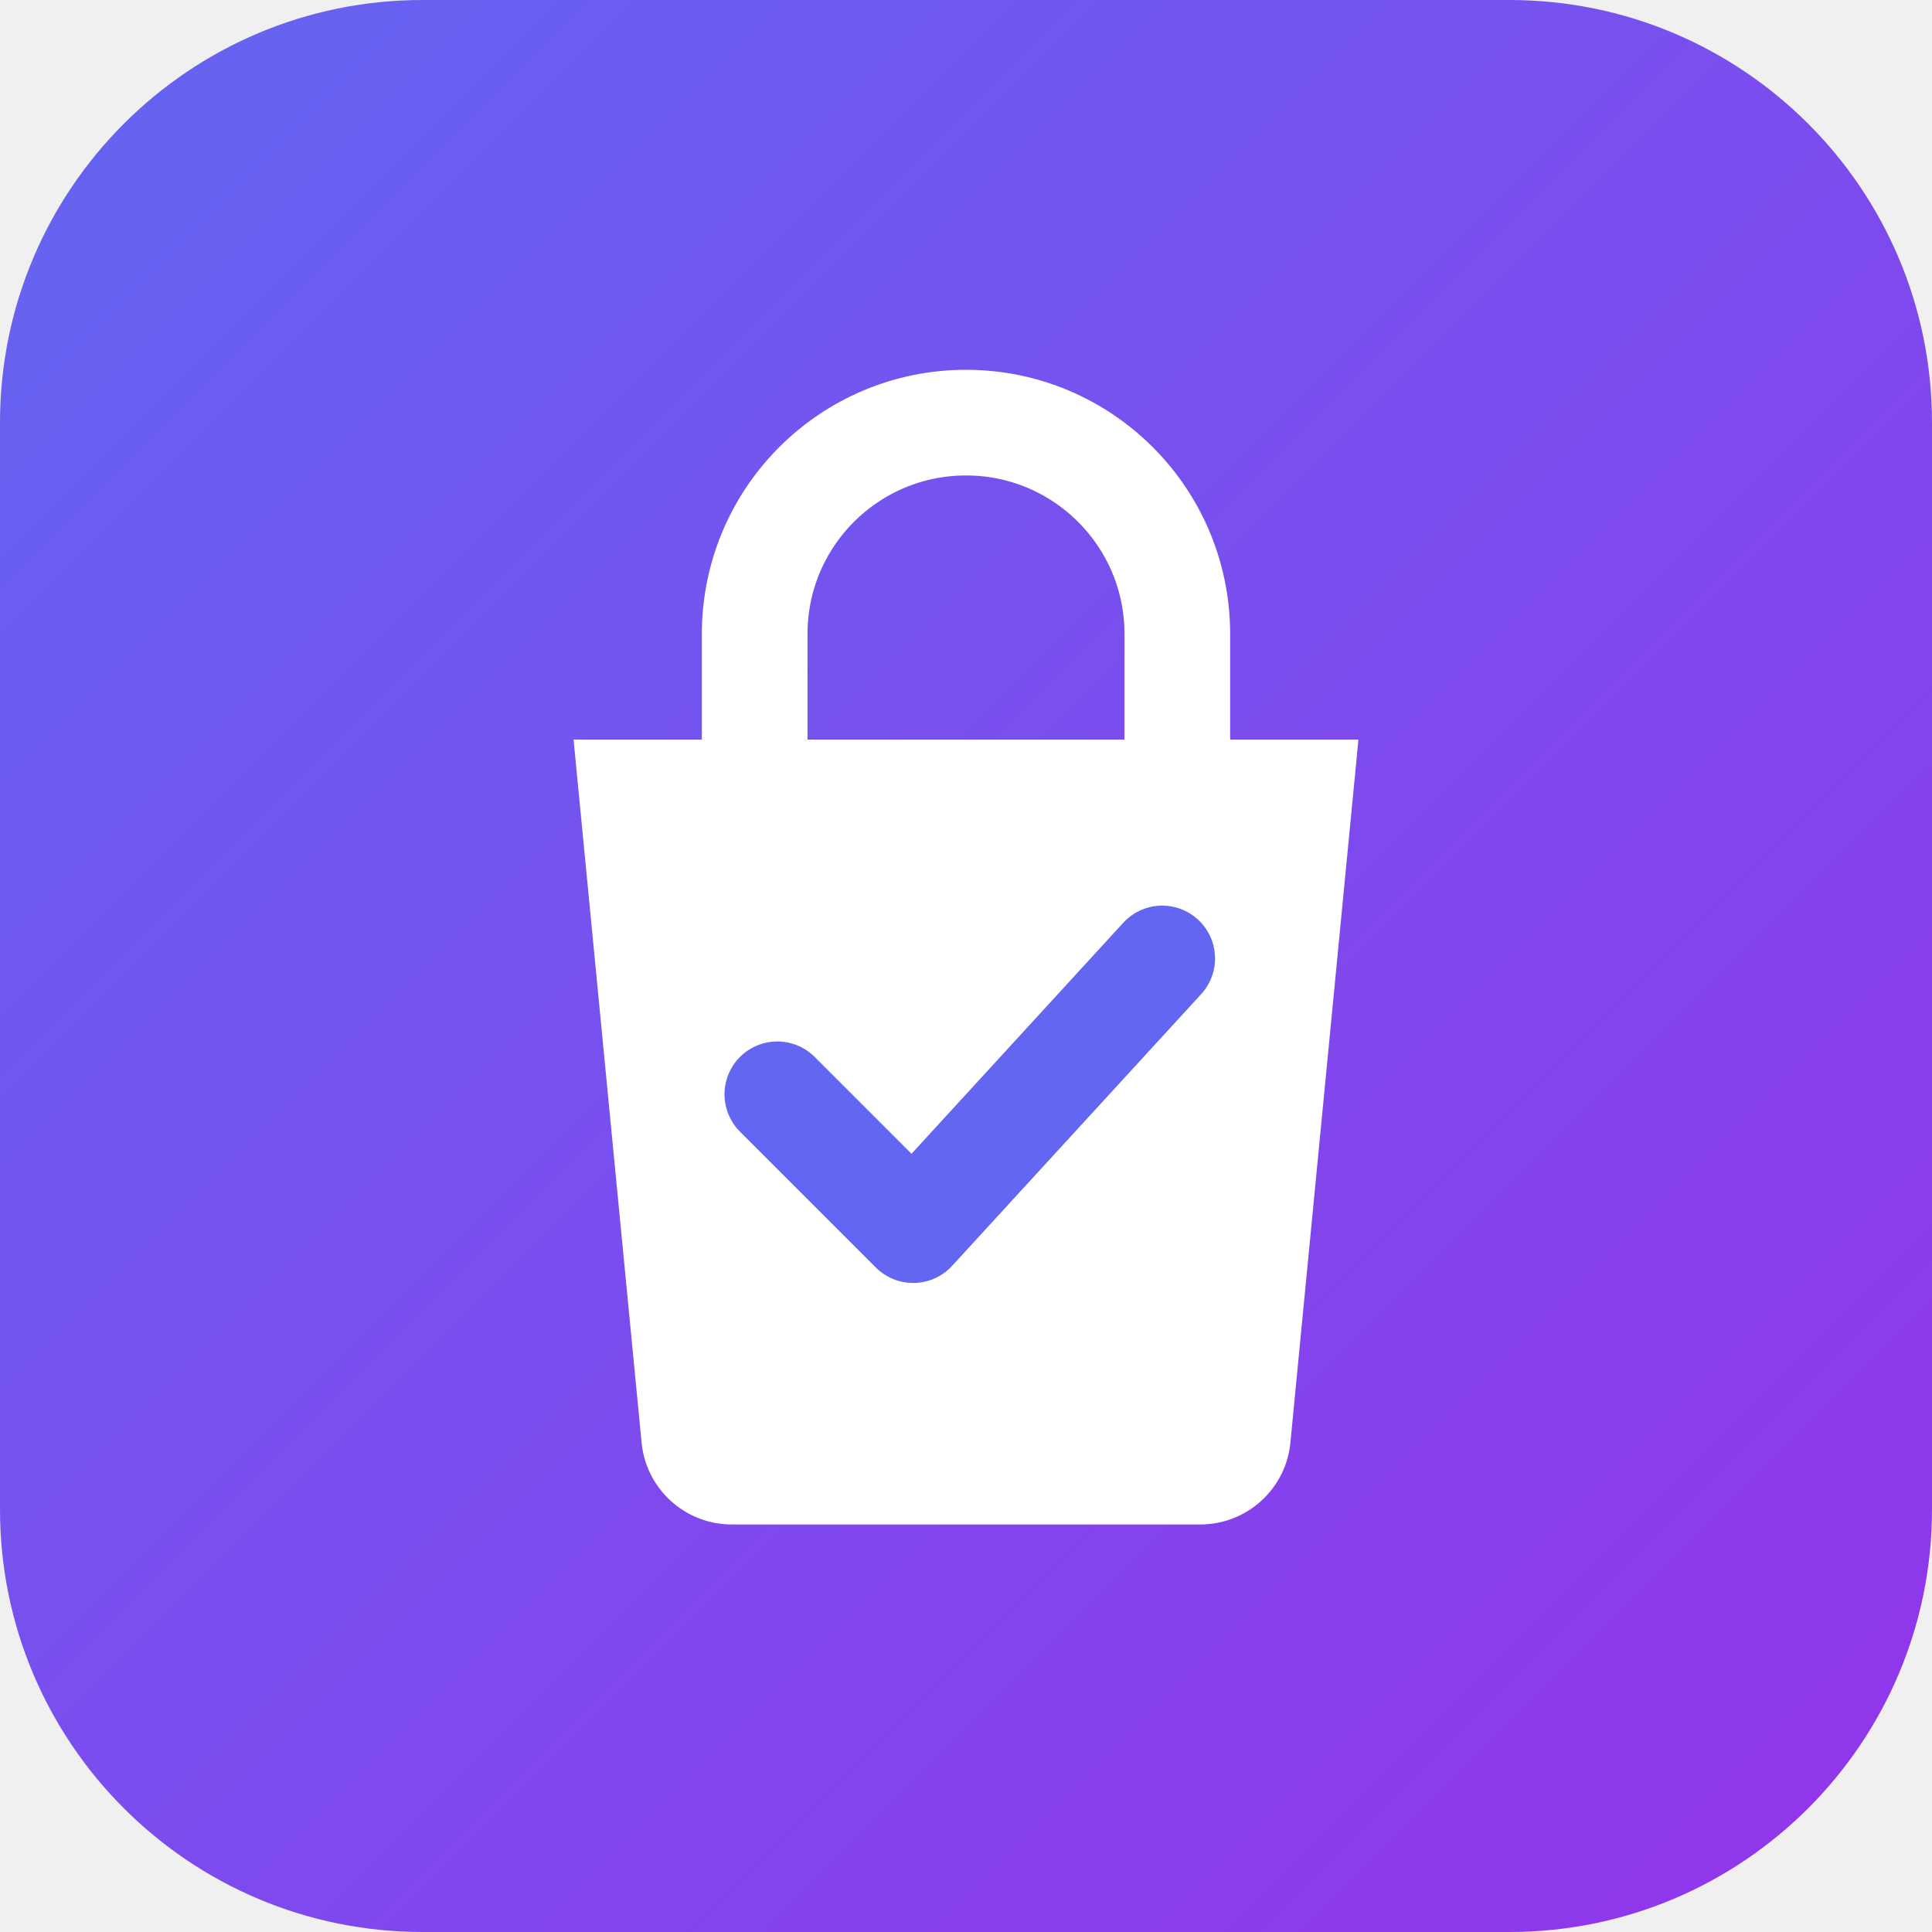
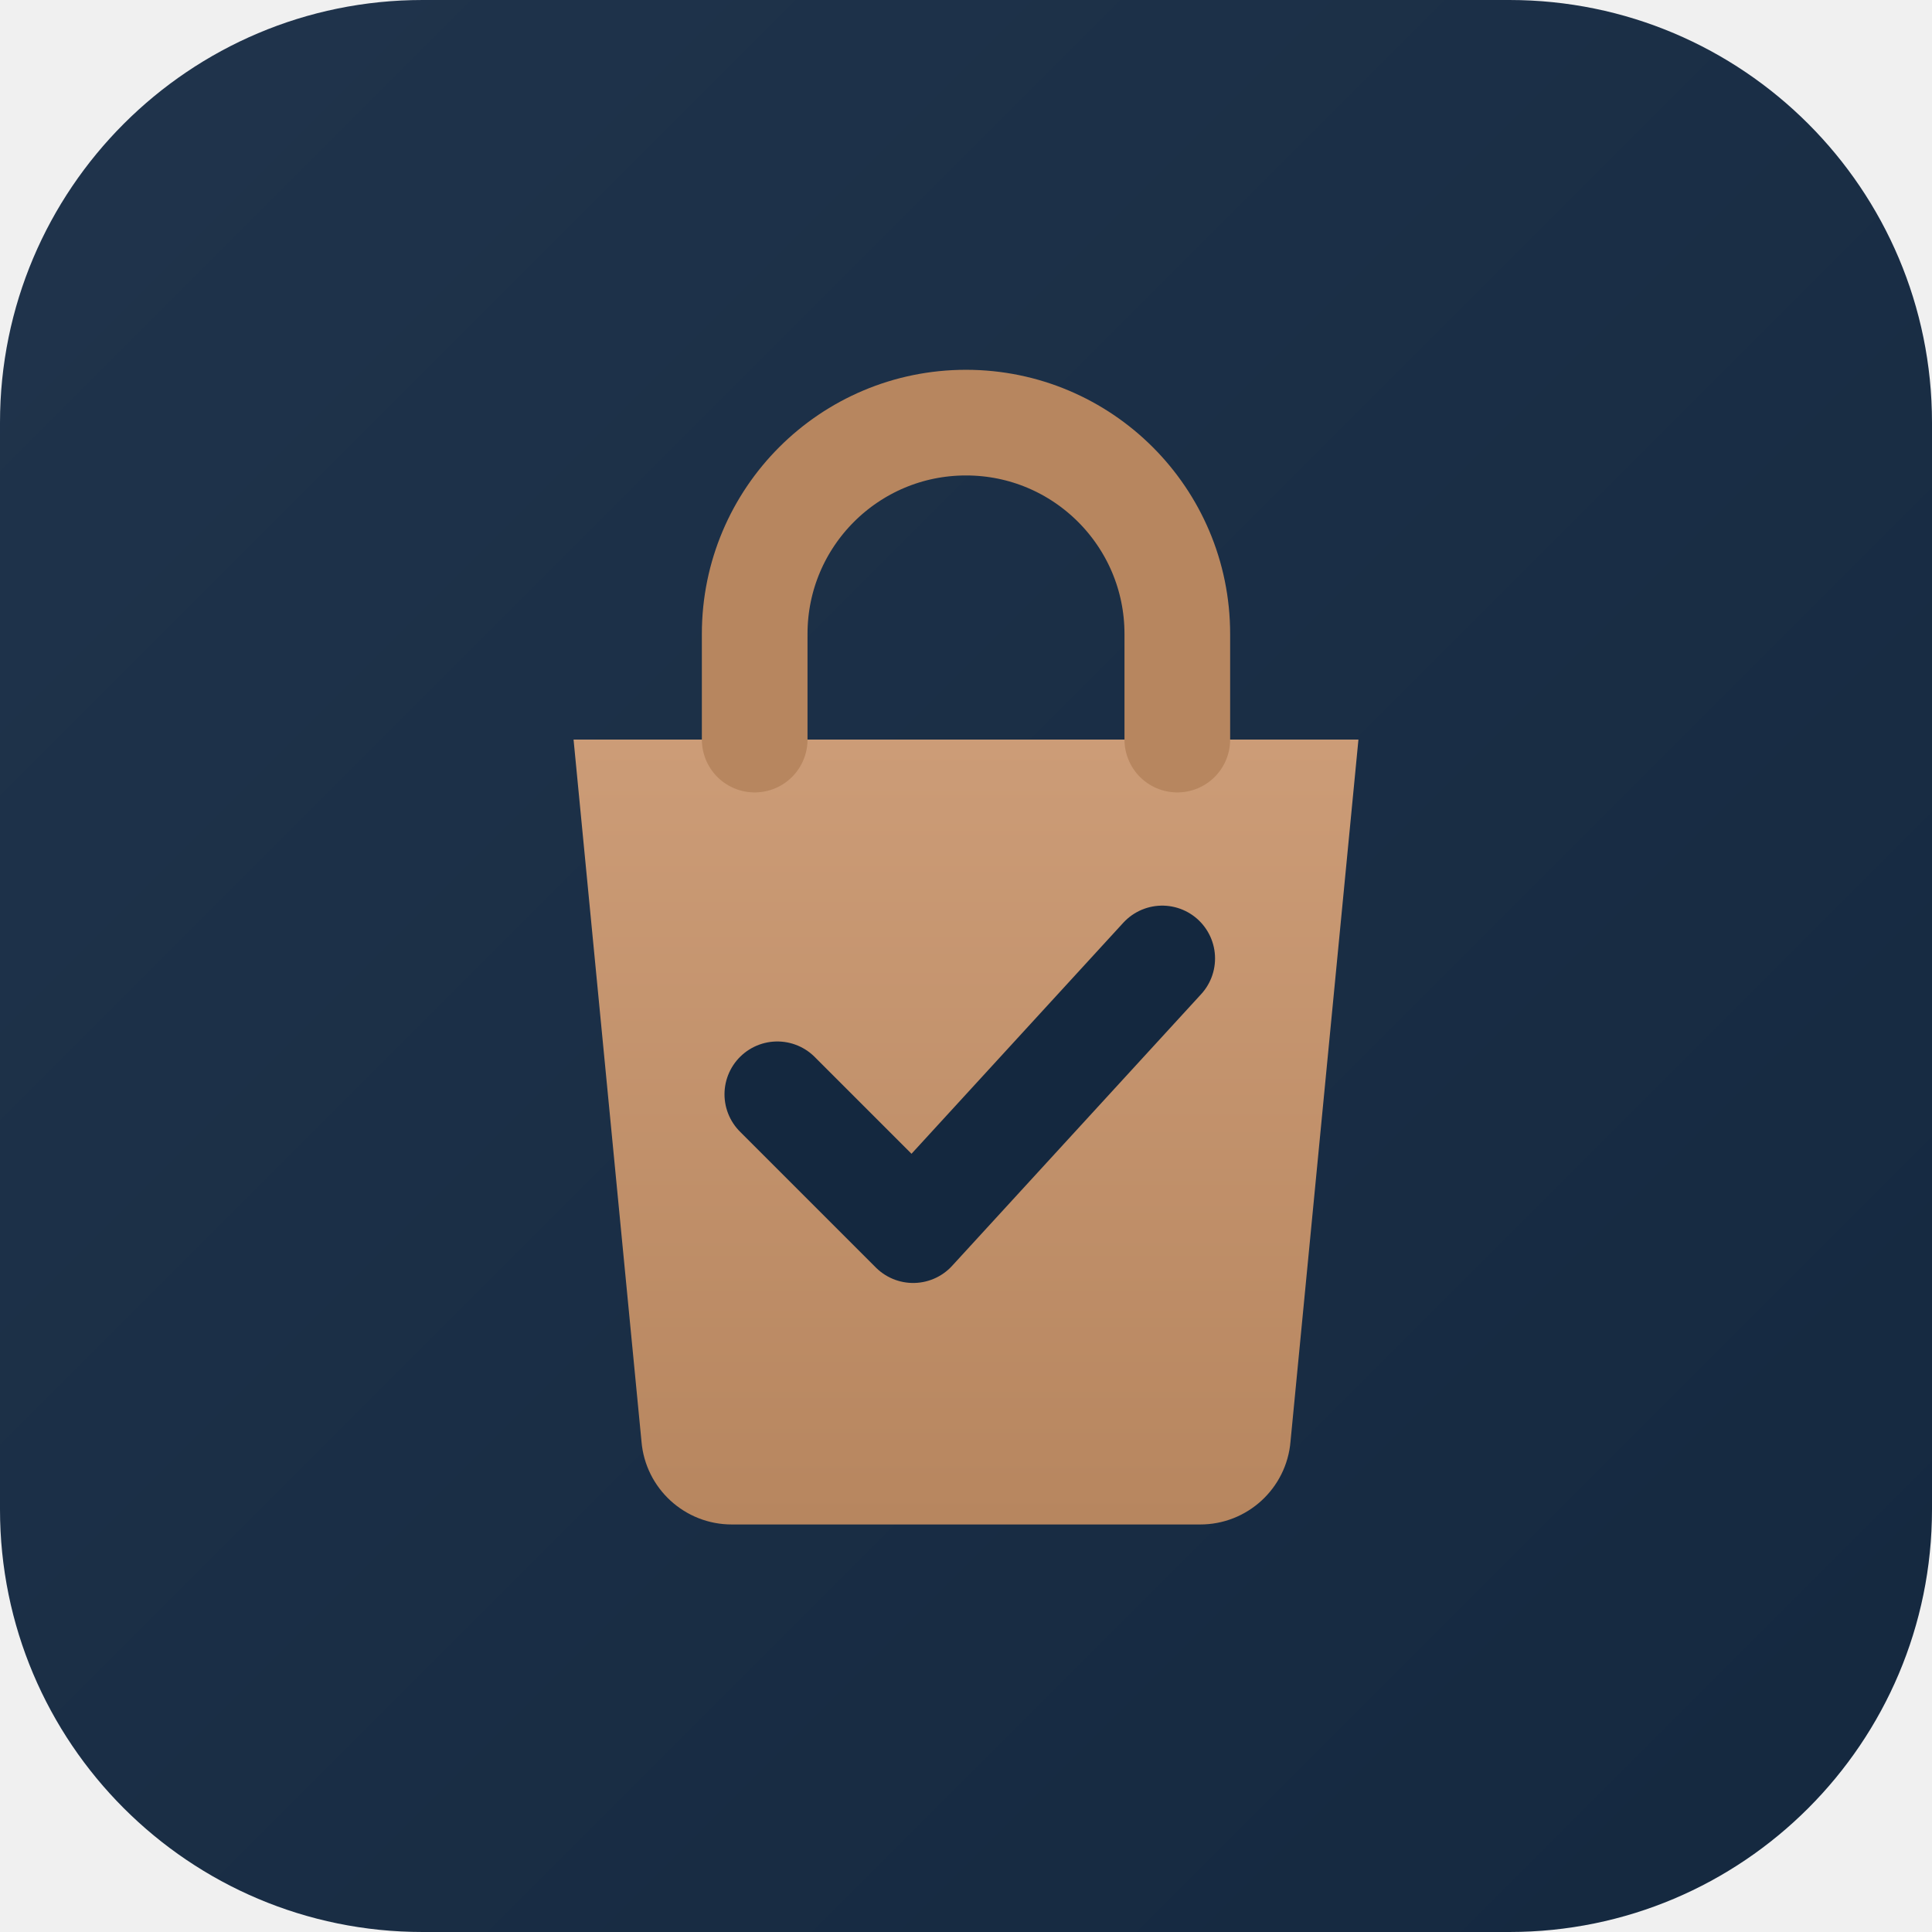
<svg xmlns="http://www.w3.org/2000/svg" viewBox="0 0 512 512">
  <defs>
    <linearGradient id="g" x1="0" y1="0" x2="1" y2="1">
-       <stop offset="0" stop-color="#6366f1" />
-       <stop offset="1" stop-color="#9333ea" />
+       <stop offset="0" stop-color="#20344C" />
+       <stop offset="1" stop-color="#14283F" />
+     </linearGradient>
+     <linearGradient id="b" x1="0" y1="0" x2="0" y2="1">
+       <stop offset="0" stop-color="#CC9C77" />
+       <stop offset="1" stop-color="#B7865F" />
    </linearGradient>
  </defs>
  <rect width="512" height="512" rx="112" fill="url(#g)" />
-   <path d="M152 196h208l-18 186a24 24 0 0 1-24 22H194a24 24 0 0 1-24-22z" fill="#fff" />
-   <path d="M200 196v-28a56 56 0 0 1 112 0v28" fill="none" stroke="#fff" stroke-width="28" stroke-linecap="round" />
-   <path d="M206 290l36 36 66-72" fill="none" stroke="#6366f1" stroke-width="28" stroke-linecap="round" stroke-linejoin="round" />
+   <path d="M152 196h208l-18 186a24 24 0 0 1-24 22H194a24 24 0 0 1-24-22z" fill="url(#b)" />
+   <path d="M200 196v-28a56 56 0 0 1 112 0v28" fill="none" stroke="#B7865F" stroke-width="28" stroke-linecap="round" />
+   <path d="M206 290l36 36 66-72" fill="none" stroke="#14283F" stroke-width="28" stroke-linecap="round" stroke-linejoin="round" />
</svg>
